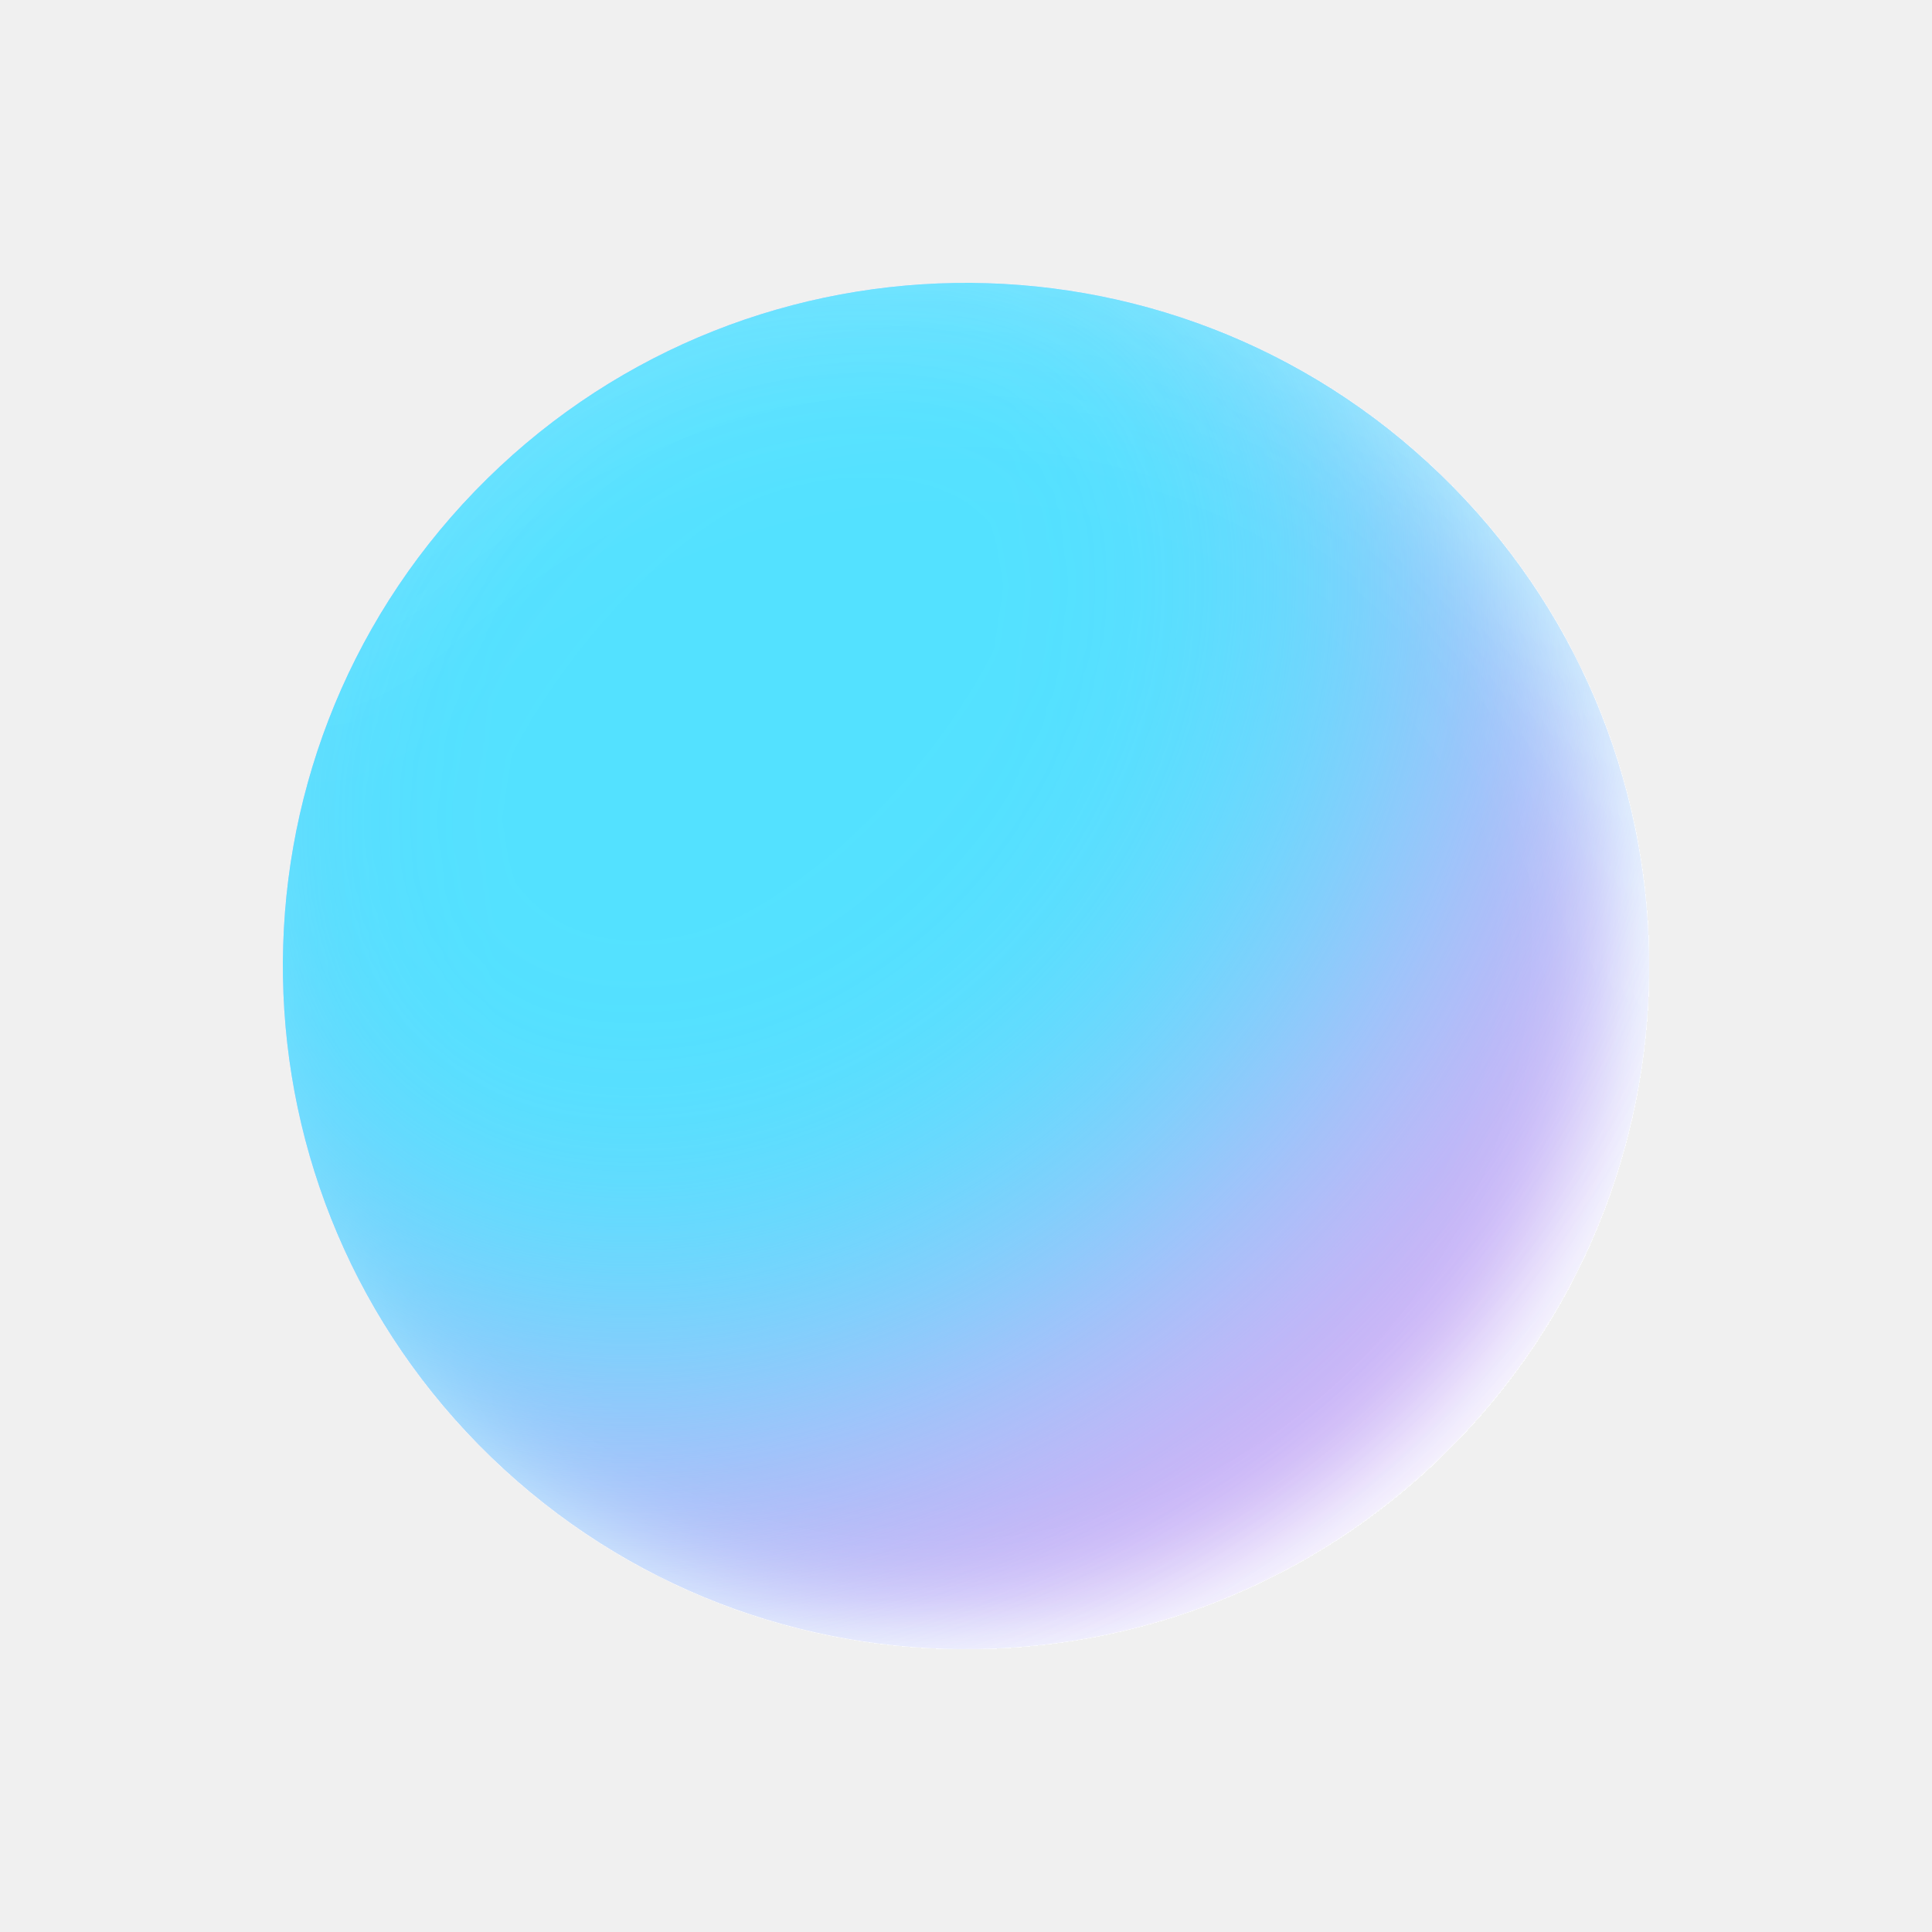
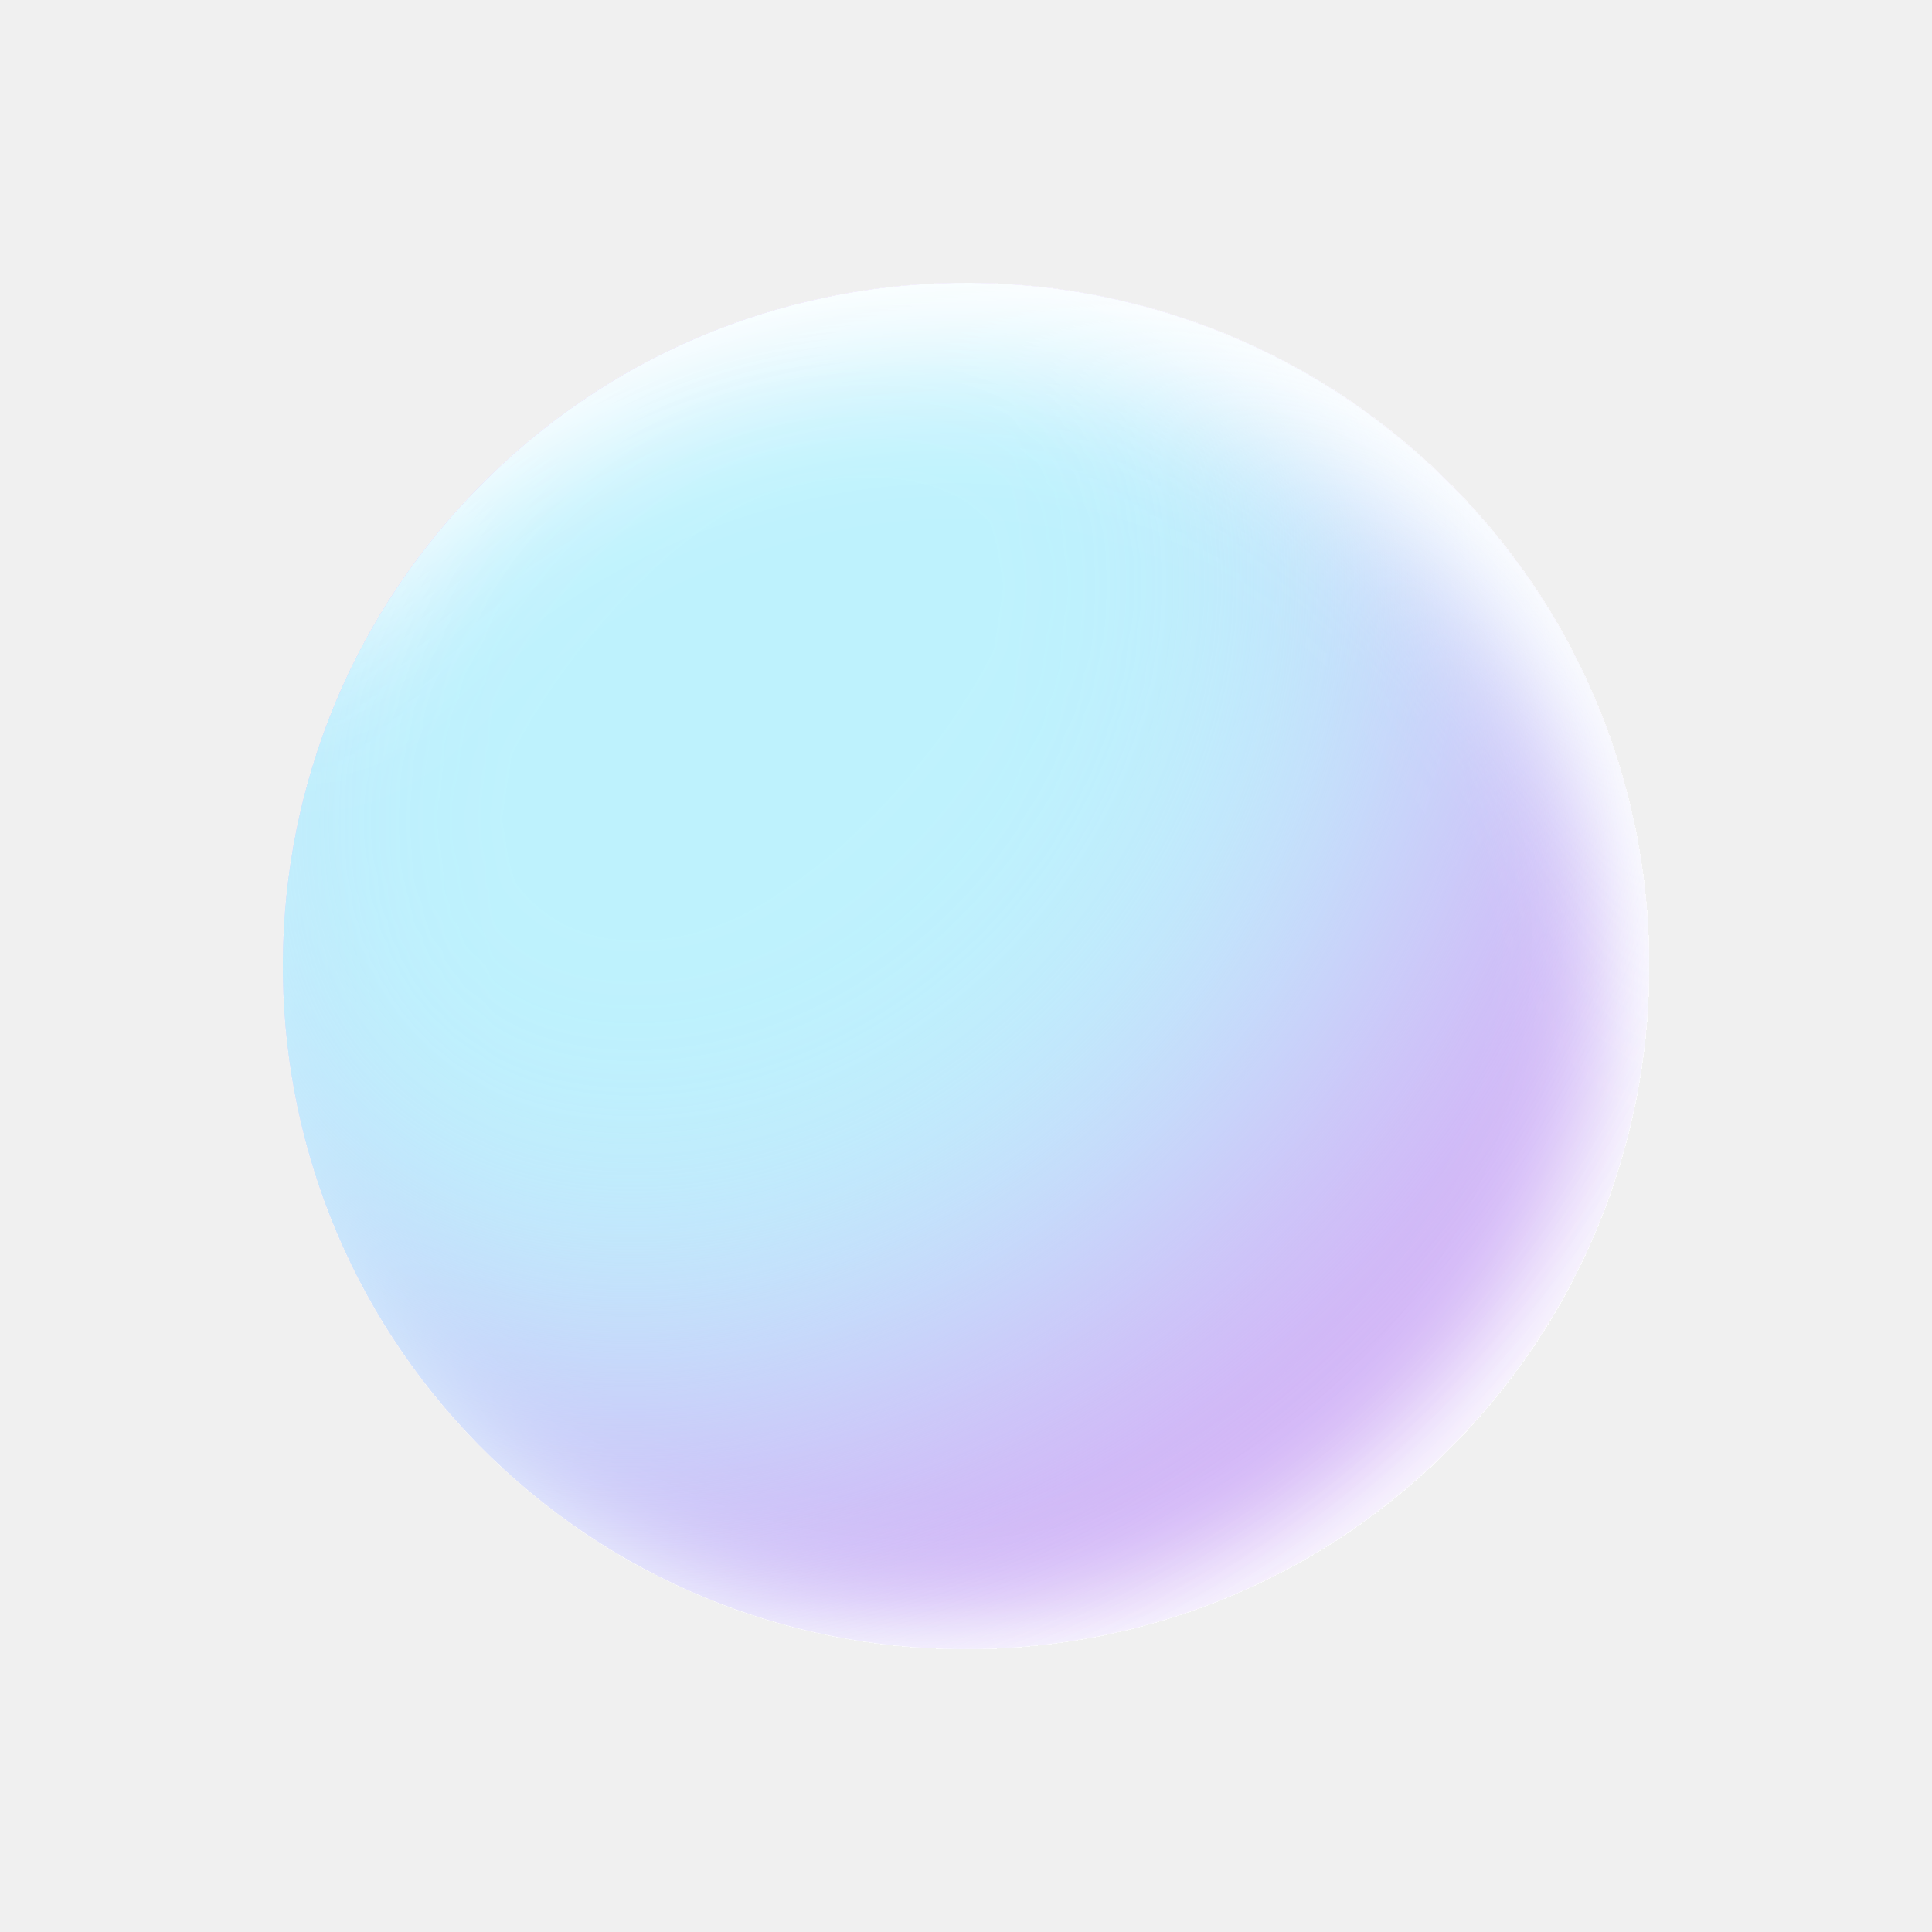
<svg xmlns="http://www.w3.org/2000/svg" width="619" height="619" viewBox="0 0 619 619" fill="none">
-   <g filter="url(#filter0_i_98_47)">
+   <g filter="url(#filter0_i_29_56)">
    <circle cx="309.492" cy="309.492" r="218.875" transform="rotate(-45.9648 309.492 309.492)" fill="#D4AFF6" />
  </g>
-   <mask id="mask0_98_47" style="mask-type:alpha" maskUnits="userSpaceOnUse" x="90" y="90" width="439" height="439">
+   <mask id="mask0_29_56" style="mask-type:alpha" maskUnits="userSpaceOnUse" x="90" y="90" width="439" height="439">
    <circle cx="309.492" cy="309.492" r="218.875" transform="rotate(-45.9648 309.492 309.492)" fill="#C3EEFF" />
  </mask>
-   <g mask="url(#mask0_98_47)">
-     <g filter="url(#filter1_f_98_47)">
-       <ellipse cx="241.168" cy="225.189" rx="257.451" ry="213.005" transform="rotate(-45.9648 241.168 225.189)" fill="#53E1FF" />
+   <g mask="url(#mask0_29_56)">
+     <g filter="url(#filter1_f_29_56)">
+       <ellipse cx="241.168" cy="225.189" rx="257.451" ry="213.005" transform="rotate(-45.9648 241.168 225.189)" fill="#BEF2FD" />
    </g>
-     <g filter="url(#filter2_f_98_47)">
-       <path d="M611.516 91.533C604.419 132.12 640.787 352.207 542.898 335.089C480.01 55.662 200.177 73.874 92.326 229.094C99.424 188.507 71.383 10.527 169.272 27.645C267.161 44.763 618.614 50.945 611.516 91.533Z" fill="white" fill-opacity="0.12" />
+     <g filter="url(#filter2_f_29_56)">
+       <path d="M611.516 91.533C604.419 132.12 640.787 352.207 542.897 335.089C480.01 55.662 200.177 73.874 92.326 229.094C99.423 188.507 71.382 10.527 169.272 27.645C267.161 44.763 618.614 50.945 611.516 91.533Z" fill="white" />
    </g>
  </g>
  <defs>
-     <filter id="filter0_i_98_47" x="78.511" y="81.538" width="449.856" height="446.829" filterUnits="userSpaceOnUse" color-interpolation-filters="sRGB">
+     <filter id="filter0_i_29_56" x="78.512" y="81.538" width="449.856" height="446.829" filterUnits="userSpaceOnUse" color-interpolation-filters="sRGB">
      <feFlood flood-opacity="0" result="BackgroundImageFix" />
      <feBlend mode="normal" in="SourceGraphic" in2="BackgroundImageFix" result="shape" />
      <feColorMatrix in="SourceAlpha" type="matrix" values="0 0 0 0 0 0 0 0 0 0 0 0 0 0 0 0 0 0 127 0" result="hardAlpha" />
      <feOffset dx="-12.105" dy="-9.079" />
      <feGaussianBlur stdDeviation="16.645" />
      <feComposite in2="hardAlpha" operator="arithmetic" k2="-1" k3="1" />
      <feColorMatrix type="matrix" values="0 0 0 0 1 0 0 0 0 1 0 0 0 0 1 0 0 0 1 0" />
-       <feBlend mode="normal" in2="shape" result="effect1_innerShadow_98_47" />
+       <feBlend mode="normal" in2="shape" result="effect1_innerShadow_29_56" />
    </filter>
-     <filter id="filter1_f_98_47" x="-118.446" y="-135.918" width="719.227" height="722.215" filterUnits="userSpaceOnUse" color-interpolation-filters="sRGB">
+     <filter id="filter1_f_29_56" x="-118.446" y="-135.918" width="719.226" height="722.215" filterUnits="userSpaceOnUse" color-interpolation-filters="sRGB">
      <feFlood flood-opacity="0" result="BackgroundImageFix" />
      <feBlend mode="normal" in="SourceGraphic" in2="BackgroundImageFix" result="shape" />
-       <feGaussianBlur stdDeviation="62.04" result="effect1_foregroundBlur_98_47" />
+       <feGaussianBlur stdDeviation="62.04" result="effect1_foregroundBlur_29_56" />
    </filter>
-     <filter id="filter2_f_98_47" x="48.867" y="-16.97" width="607.097" height="396.465" filterUnits="userSpaceOnUse" color-interpolation-filters="sRGB">
+     <filter id="filter2_f_29_56" x="48.867" y="-16.97" width="607.097" height="396.465" filterUnits="userSpaceOnUse" color-interpolation-filters="sRGB">
      <feFlood flood-opacity="0" result="BackgroundImageFix" />
      <feBlend mode="normal" in="SourceGraphic" in2="BackgroundImageFix" result="shape" />
-       <feGaussianBlur stdDeviation="21.73" result="effect1_foregroundBlur_98_47" />
+       <feGaussianBlur stdDeviation="21.73" result="effect1_foregroundBlur_29_56" />
    </filter>
  </defs>
</svg>
